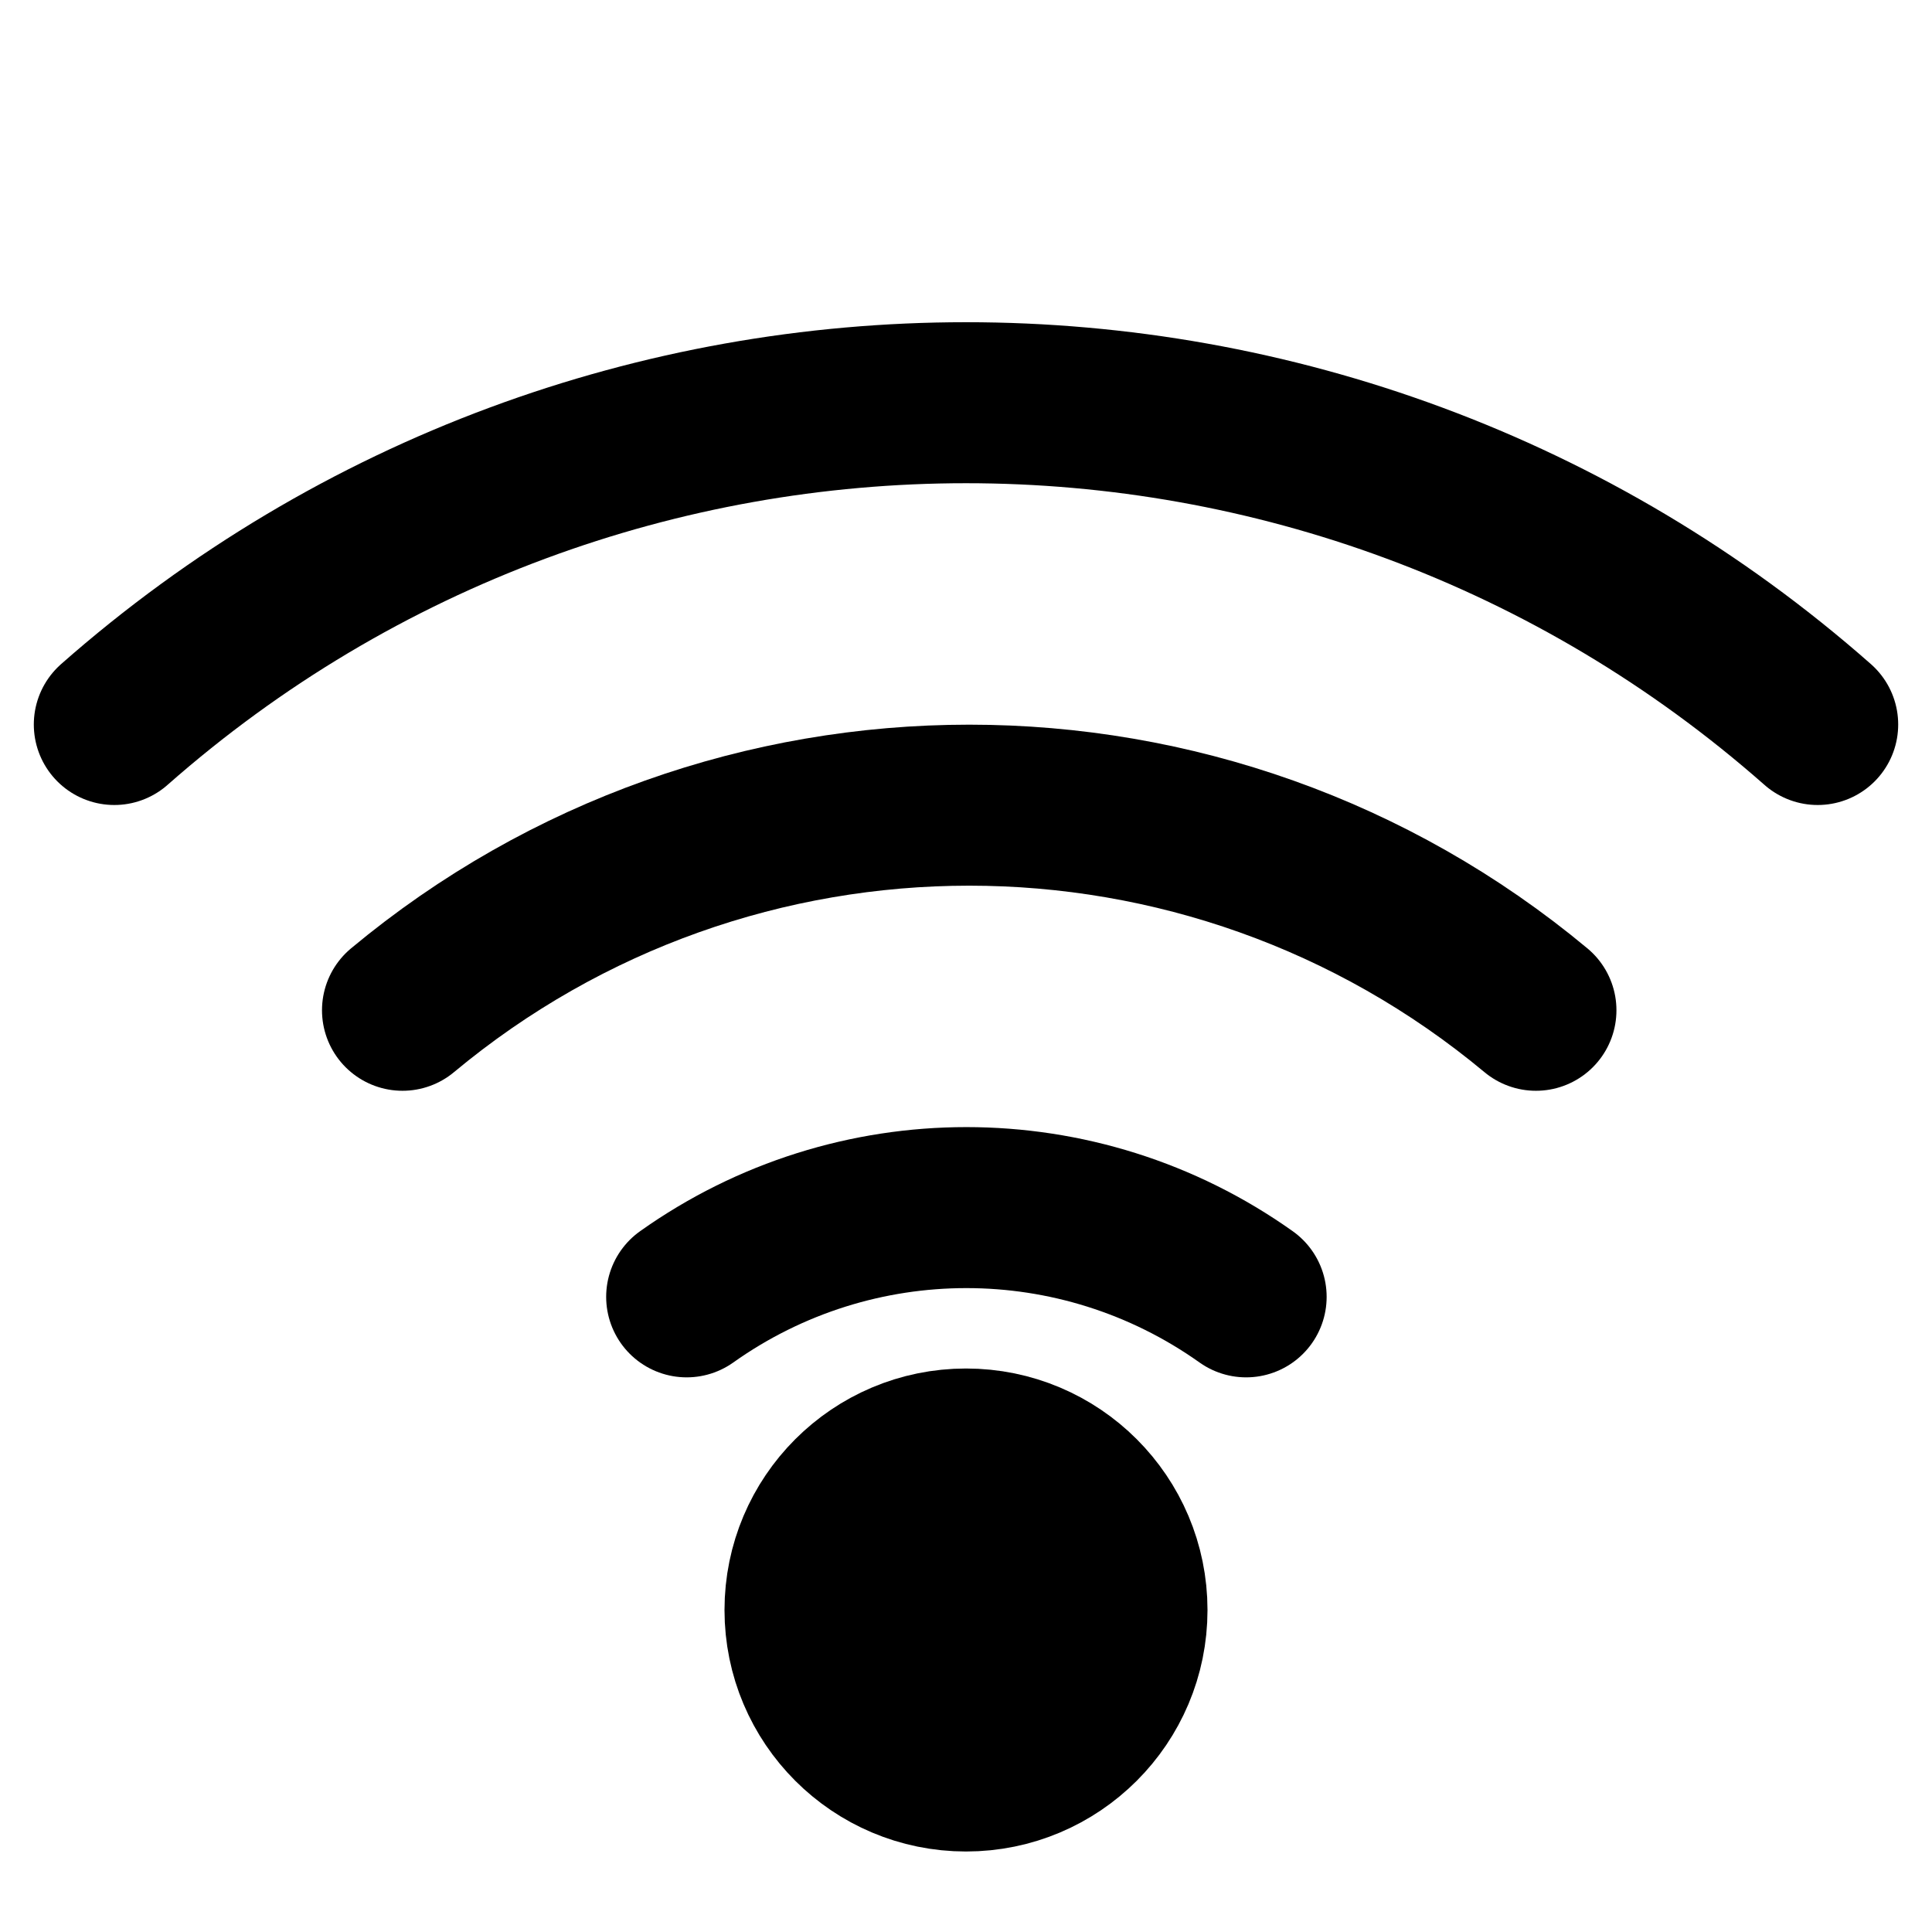
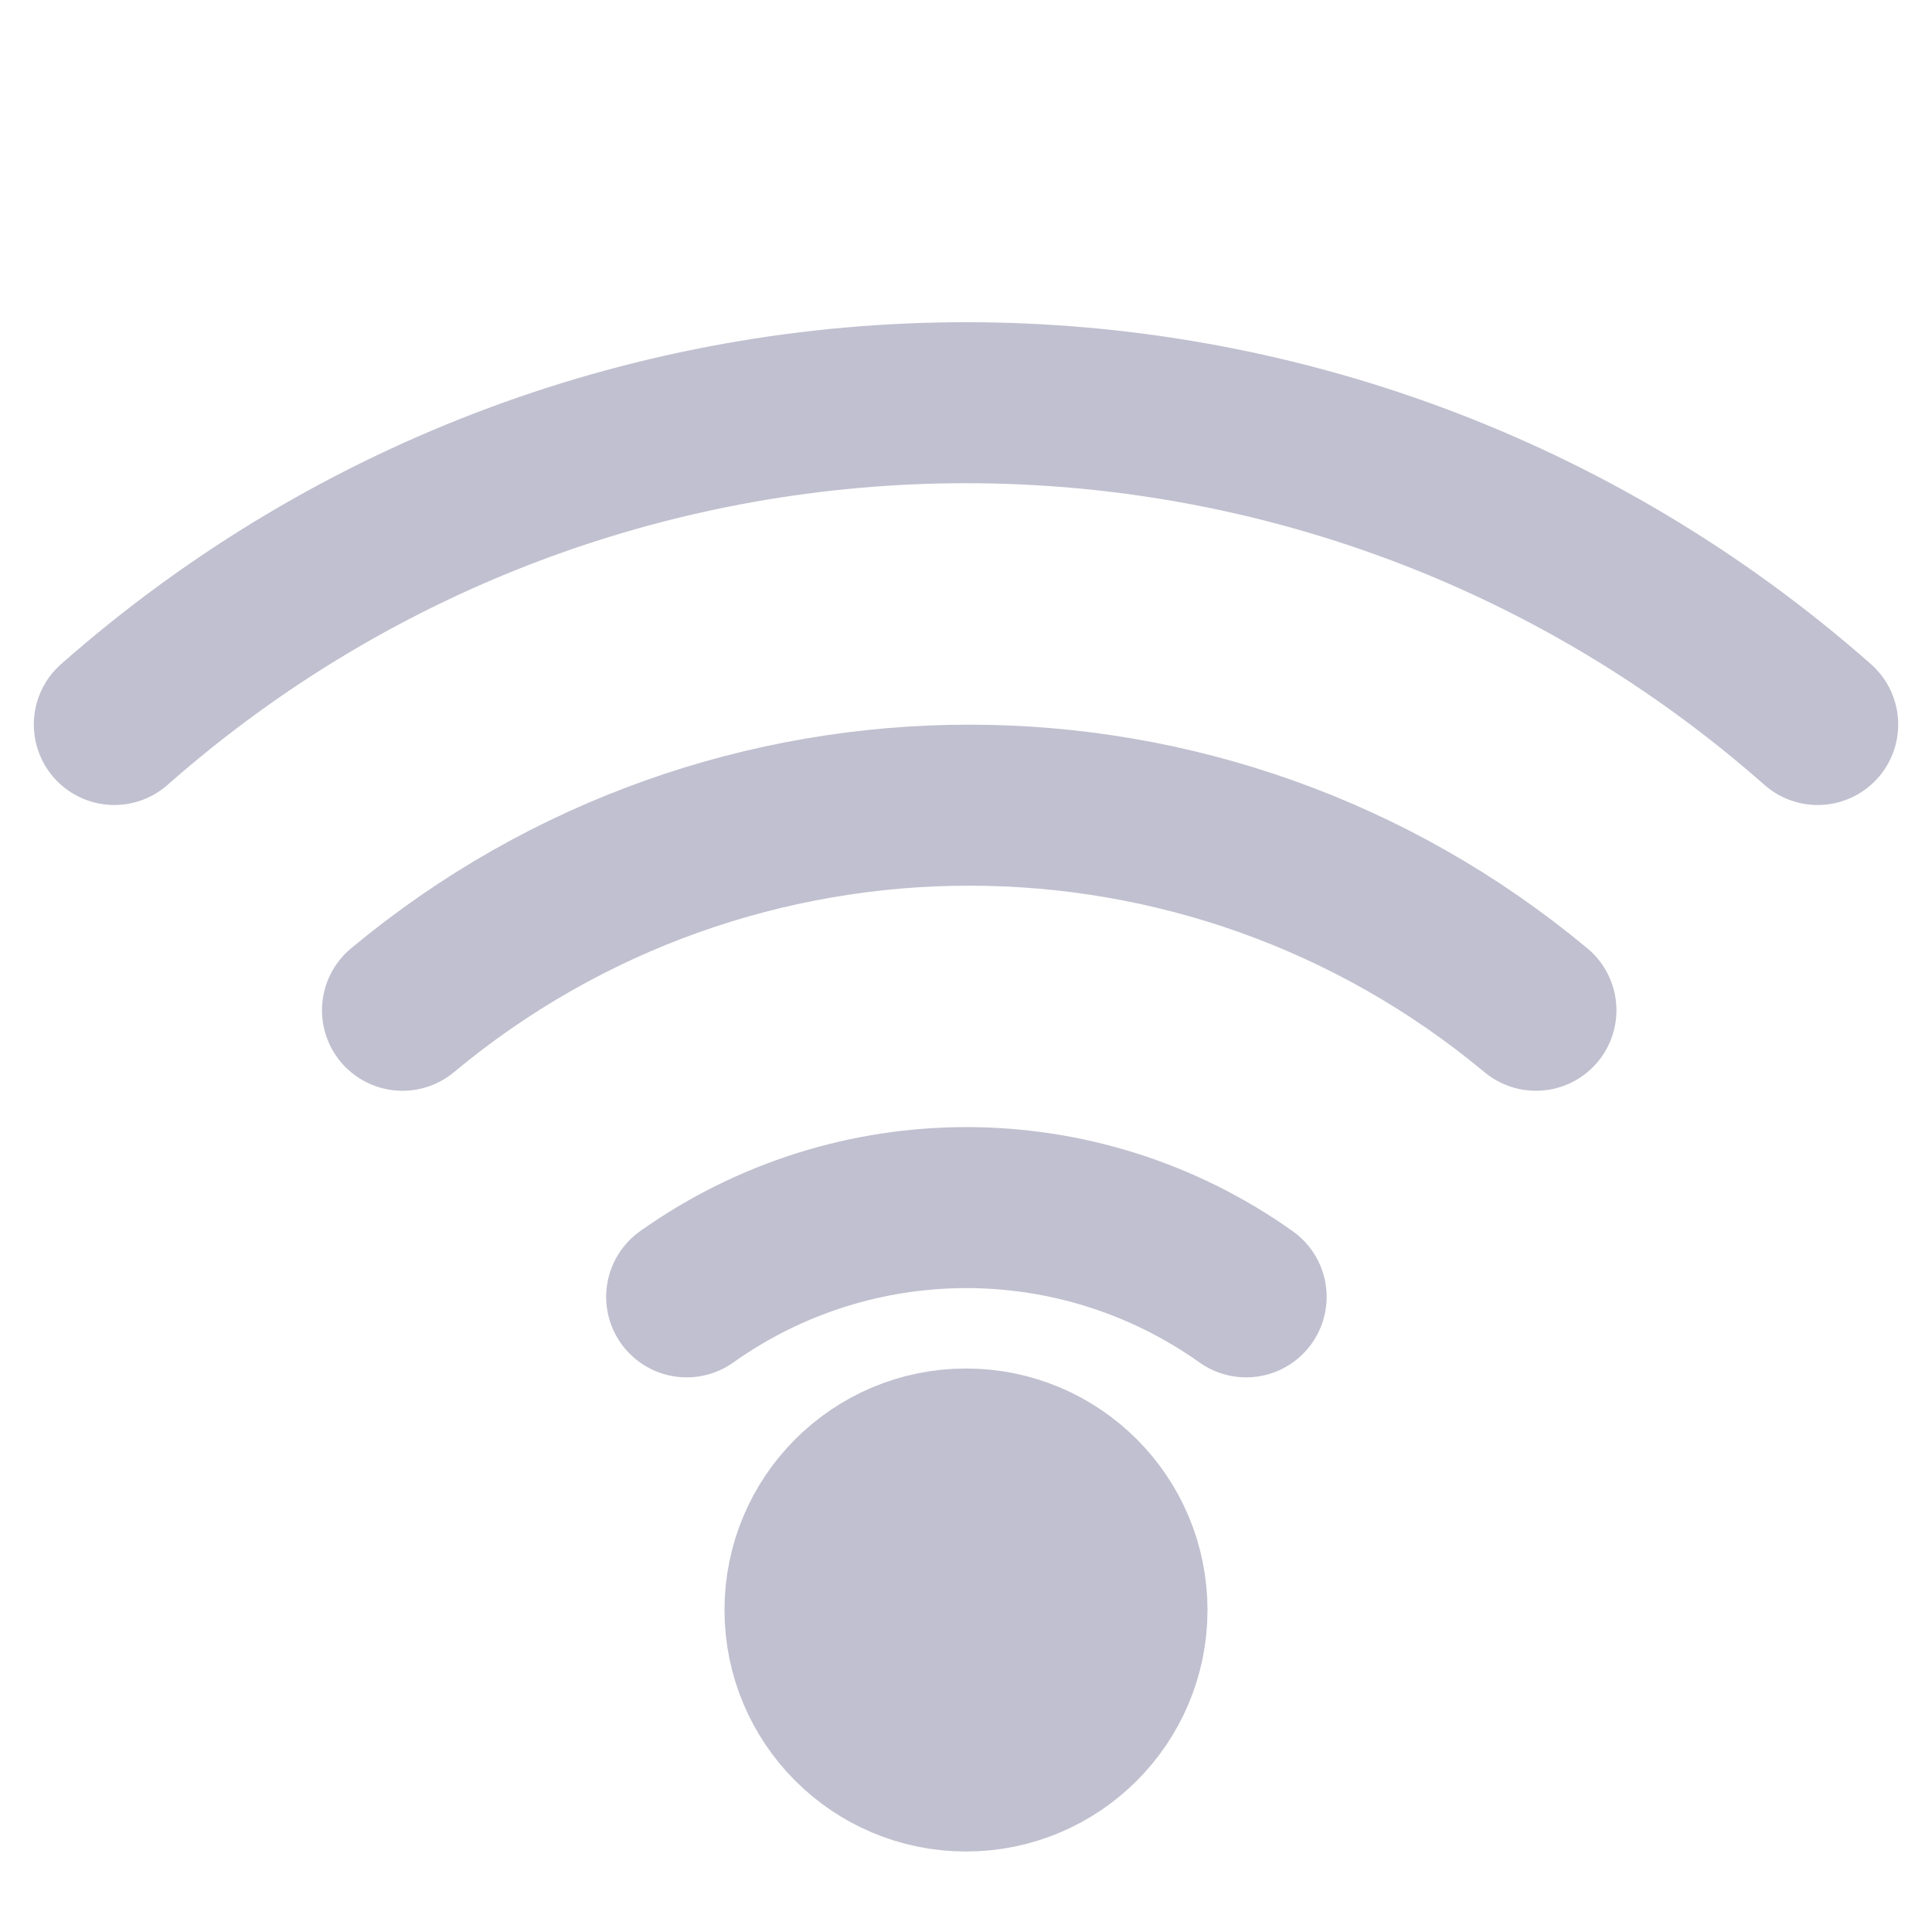
- <svg xmlns="http://www.w3.org/2000/svg" viewBox="0 0 24 24" fill="none" stroke="currentColor" stroke-width="2" stroke-linecap="round" stroke-linejoin="round">
+ <svg xmlns="http://www.w3.org/2000/svg" viewBox="0 0 24 24" fill="none" stroke="#C0C0D0" stroke-width="2" stroke-linecap="round" stroke-linejoin="round">
  <path d="M5 12.55a11 11 0 0 1 14.08 0" />
  <path d="M1.42 9a16 16 0 0 1 21.16 0" />
  <path d="M8.53 16.11a6 6 0 0 1 6.95 0" />
-   <circle cx="12" cy="20" r="2" fill="currentColor" />
+   <circle cx="12" cy="20" r="2" fill="#C0C0D0" />
</svg>
